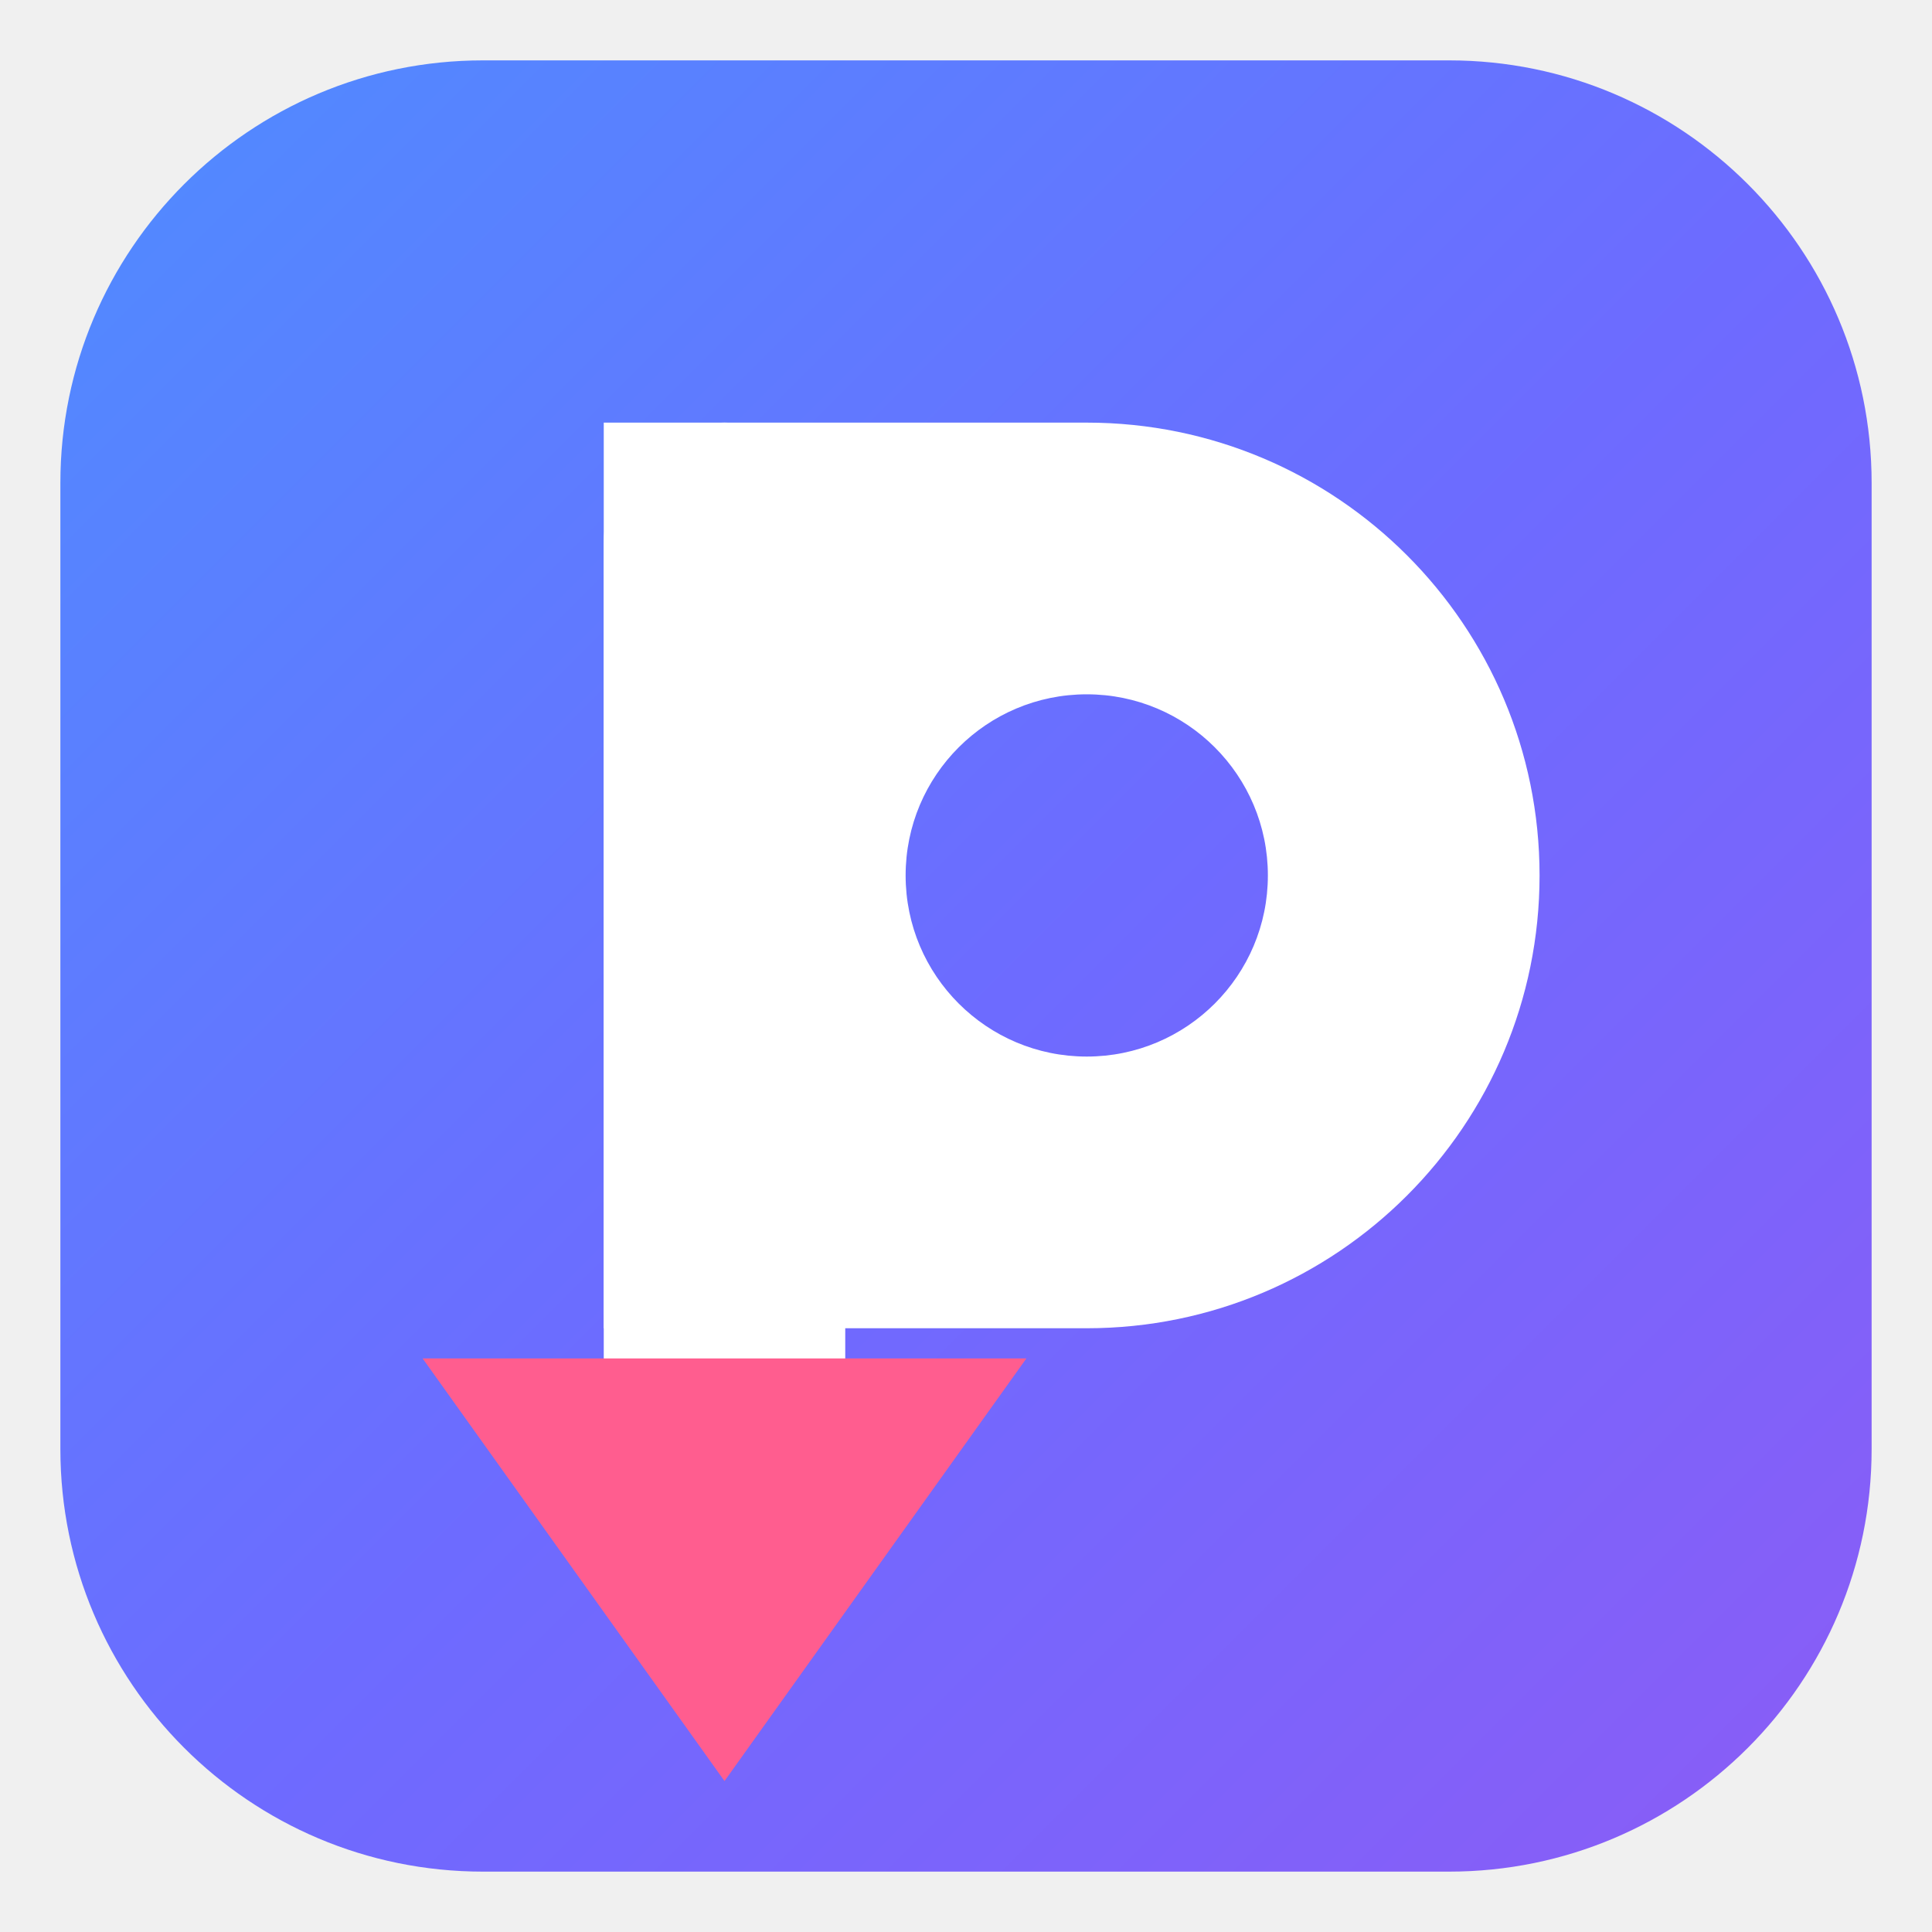
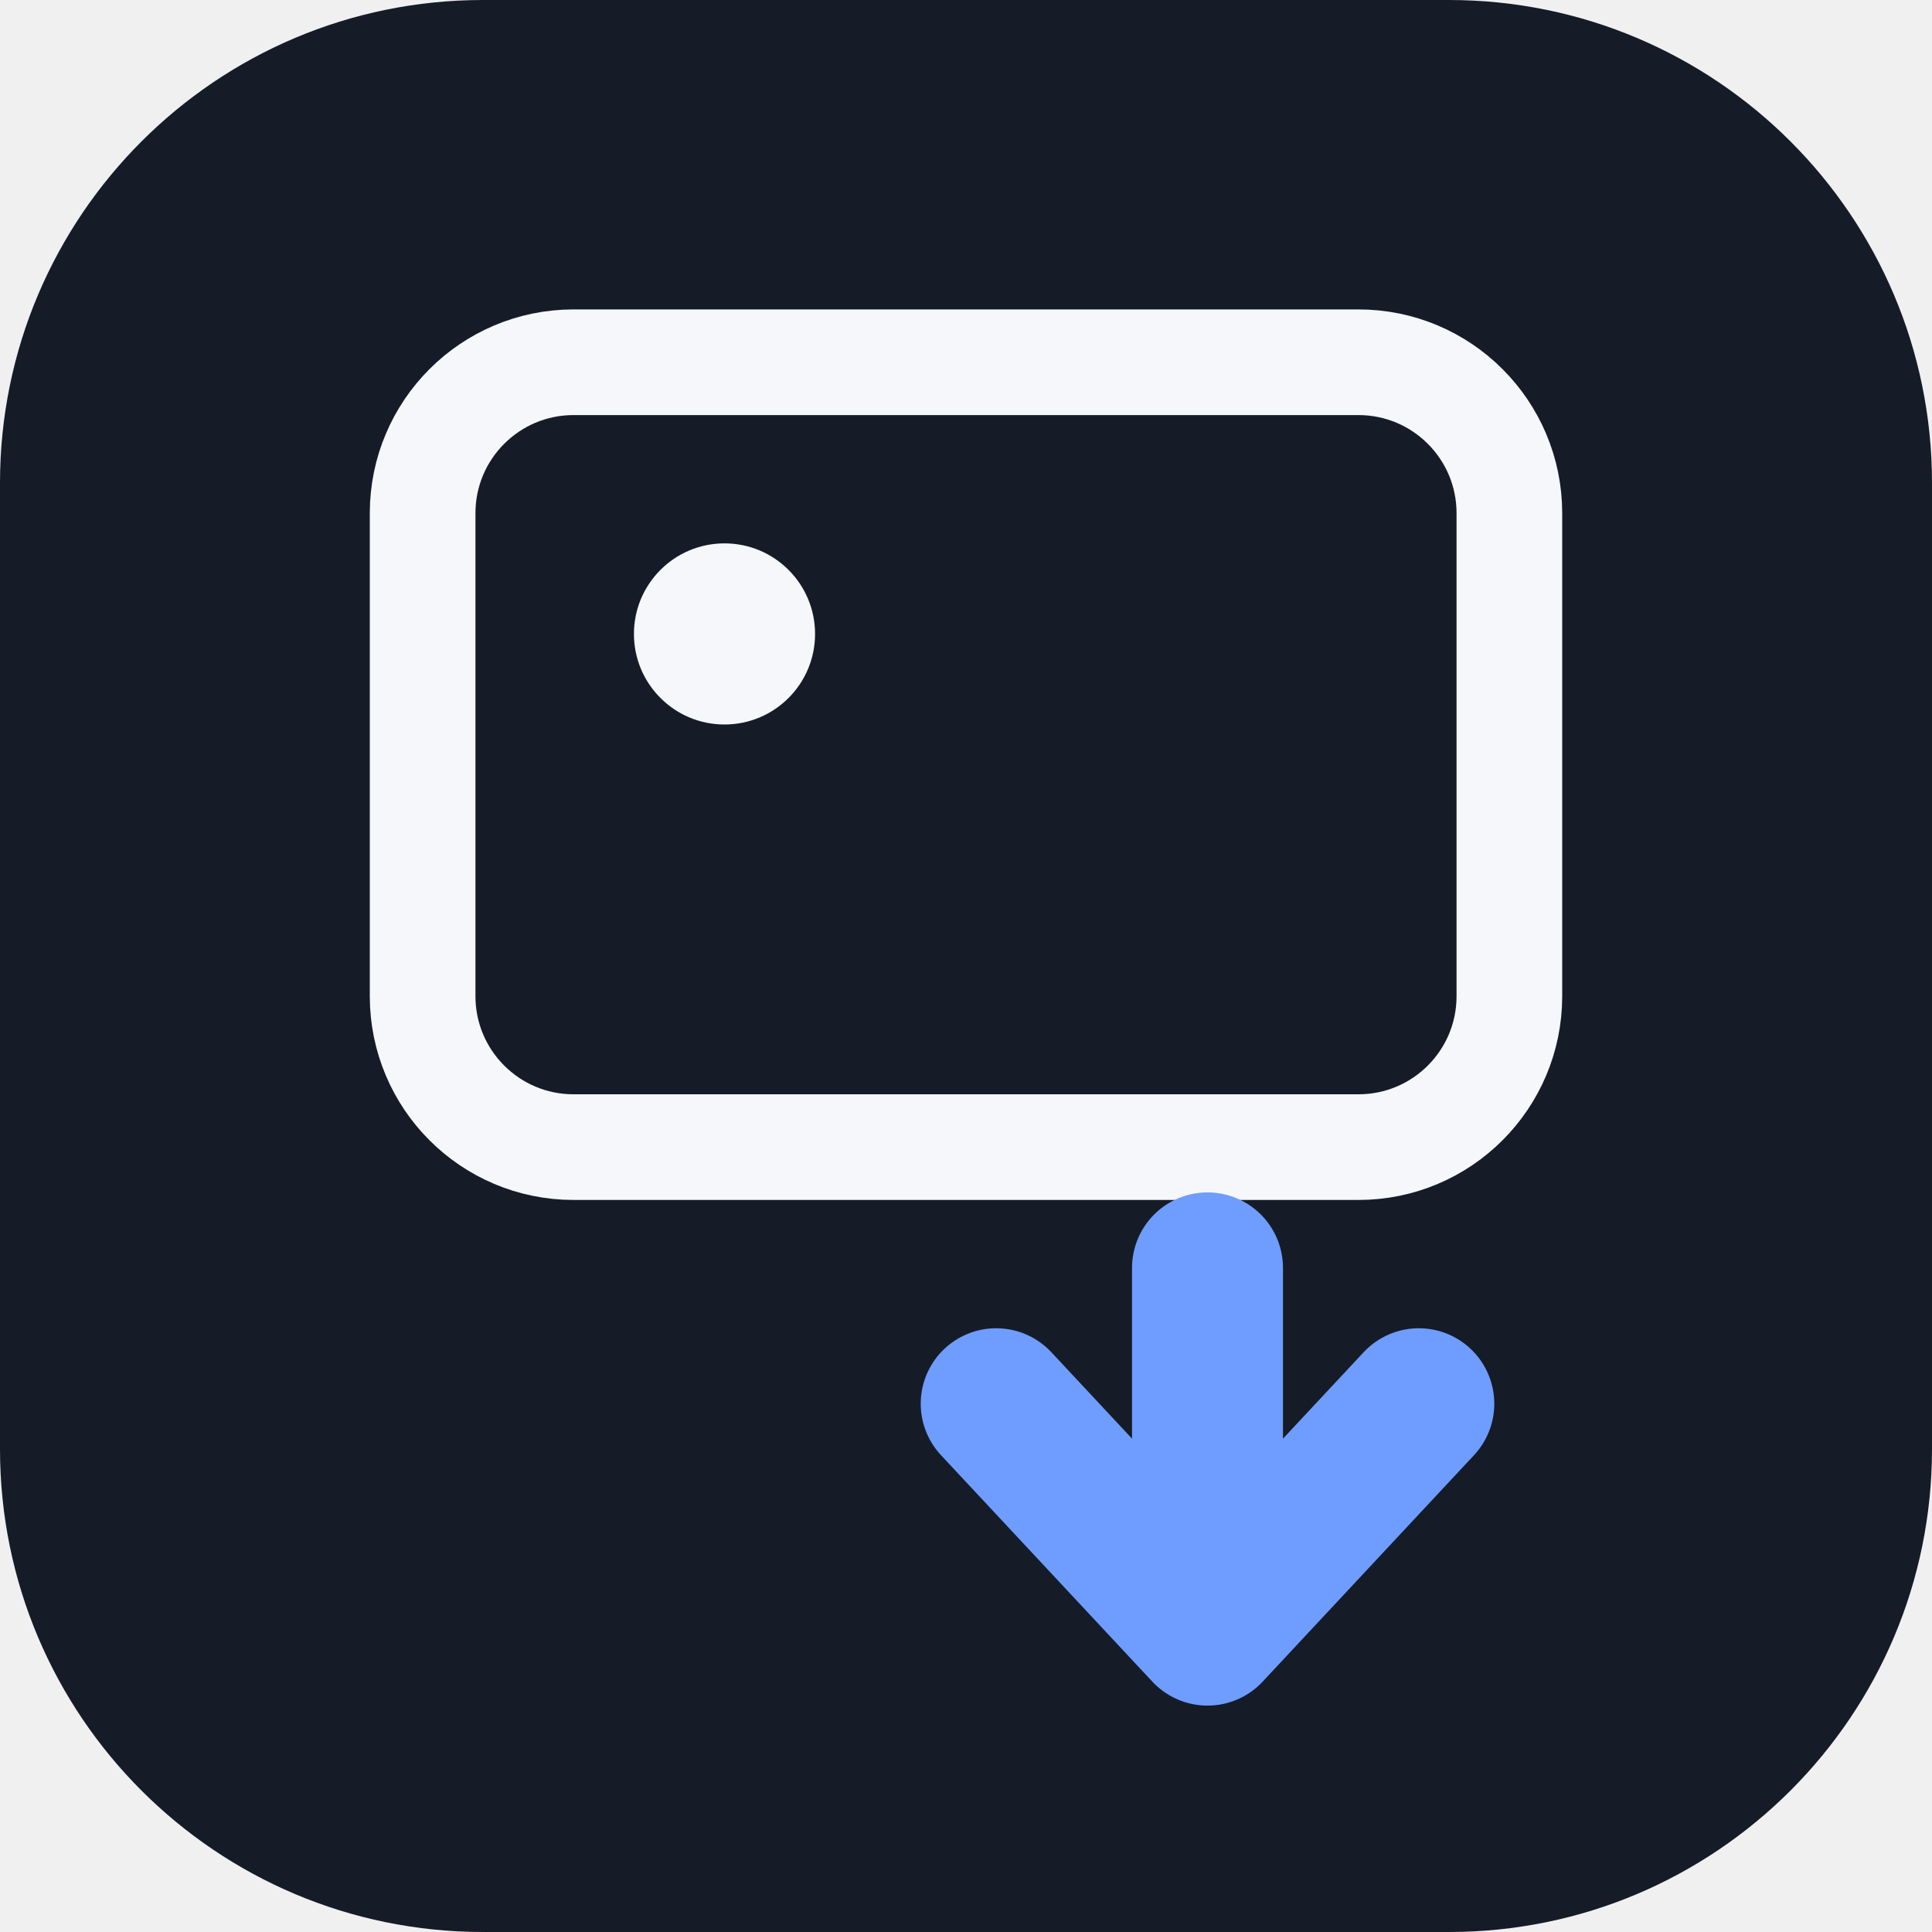
- <svg xmlns="http://www.w3.org/2000/svg" viewBox="0 0 64 64" role="img" aria-label="Pixiv Following Downloader">
-   <defs>
-     <linearGradient id="bg" x1="0" y1="0" x2="1" y2="1">
-       <stop offset="0" stop-color="#4F8CFF" />
-       <stop offset="0.52" stop-color="#6D6BFF" />
-       <stop offset="1" stop-color="#8B5CF6" />
-     </linearGradient>
-   </defs>
-   <rect x="2" y="2" width="60" height="60" rx="14" fill="url(#bg)" />
-   <path fill="#FFFFFF" fill-rule="evenodd" d="M 20 14 H 36 A 15 15 0 0 1 36 44 H 20 Z M 36 23 A 6 6 0 1 1 36 35 A 6 6 0 1 1 36 23 Z" />
-   <rect x="20" y="14" width="8" height="36" rx="4" fill="#FFFFFF" />
-   <path fill="#FF5D8F" d="M 14 45 H 34 L 24 59 Z" />
+ <svg xmlns="http://www.w3.org/2000/svg" viewBox="0 0 64 64">
+   <rect width="64" height="64" rx="16" fill="#151C28" />
+   <rect x="14" y="12" width="36" height="26" rx="5" fill="none" stroke="#F5F7FB" stroke-width="3.5" />
+   <circle cx="24" cy="21" r="3" fill="#F5F7FB" />
+   <path d="M40 42 V 53 M 33 46.5 L 40 54 L 47 46.5" fill="none" stroke="#6E9DFF" stroke-width="5" stroke-linecap="round" stroke-linejoin="round" />
</svg>
